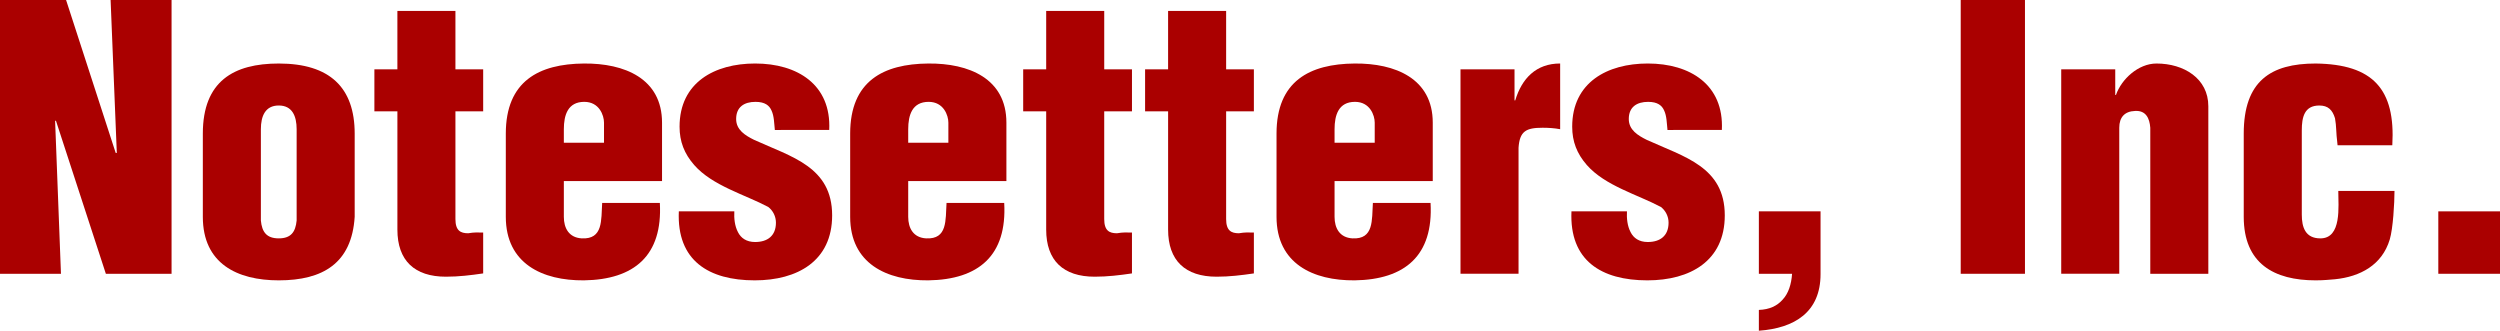
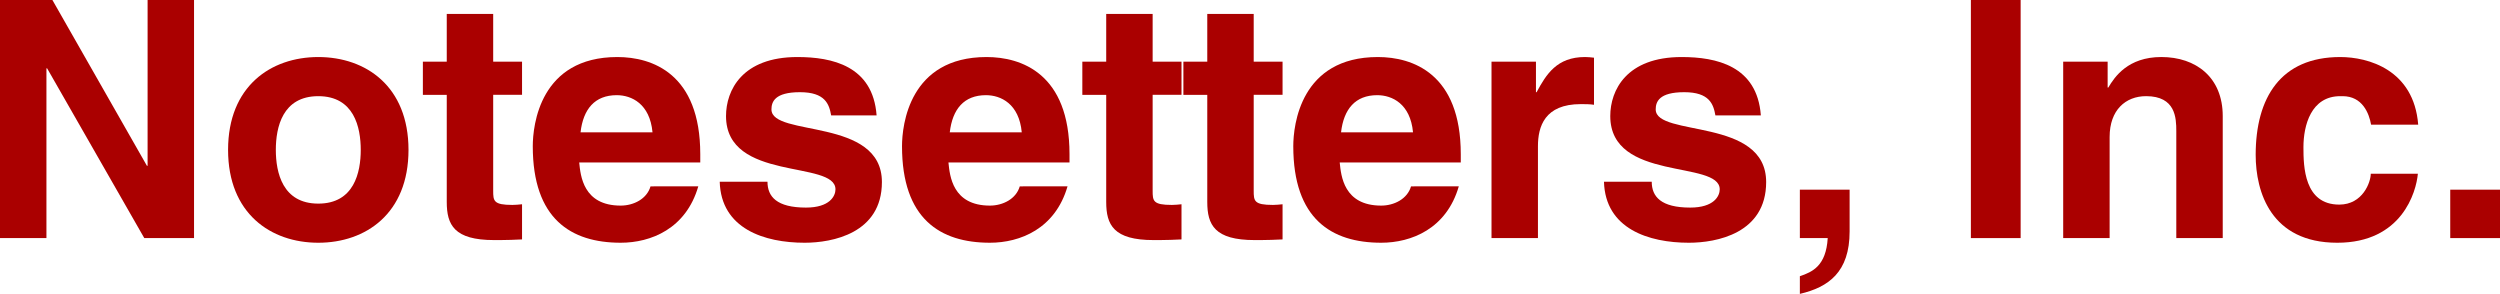
- <svg xmlns="http://www.w3.org/2000/svg" width="231.94mm" height="30.683mm" viewBox="0 0 231.94 30.683" version="1.1" id="svg8">
+ <svg xmlns="http://www.w3.org/2000/svg" width="255.273mm" height="30mm" viewBox="0 0 255.273 30" version="1.1" id="svg8">
  <defs id="defs2" />
-   <g id="layer1" transform="translate(0,-266.317)">
-     <g id="g116">
-       <g id="text12" style="font-style:normal;font-variant:normal;font-weight:900;font-stretch:condensed;font-size:33.867px;line-height:1.25;font-family:'Helvetica LT Std';-inkscape-font-specification:'Helvetica LT Std, Heavy Condensed';font-variant-ligatures:normal;font-variant-caps:normal;font-variant-numeric:normal;font-feature-settings:normal;text-align:start;letter-spacing:0px;word-spacing:0px;writing-mode:lr-tb;text-anchor:start;fill:#aa0000;fill-opacity:1;stroke:none;stroke-width:0.265" aria-label="Notesetters, Inc.">
-         <path id="path66" style="font-style:normal;font-variant:normal;font-weight:900;font-stretch:condensed;font-size:33.867px;font-family:'Helvetica LT Std';-inkscape-font-specification:'Helvetica LT Std, Heavy Condensed';font-variant-ligatures:normal;font-variant-caps:normal;font-variant-numeric:normal;font-feature-settings:normal;text-align:start;writing-mode:lr-tb;text-anchor:start;fill:#aa0000;fill-opacity:1;stroke-width:0.265" d="m 9.821,291.717 h 6.096 v -25.4 h -5.656 l 0.576,14.19 h -0.102 L 6.13,266.317 H -5.1498413e-8 v 25.4 H 5.656 l -0.542,-14.156 0.068,-0.068 z" />
-         <path id="path68" style="font-style:normal;font-variant:normal;font-weight:900;font-stretch:condensed;font-size:33.867px;font-family:'Helvetica LT Std';-inkscape-font-specification:'Helvetica LT Std, Heavy Condensed';font-variant-ligatures:normal;font-variant-caps:normal;font-variant-numeric:normal;font-feature-settings:normal;text-align:start;writing-mode:lr-tb;text-anchor:start;fill:#aa0000;fill-opacity:1;stroke-width:0.265" d="m 18.818,286.434 c 0,4.335 3.183,5.893 7.044,5.893 4.098,0 6.773,-1.592 7.044,-5.893 v -7.722 c 0,-4.267 -2.303,-6.502 -7.044,-6.502 -4.166,0 -7.044,1.626 -7.044,6.502 z m 5.385,-8.128 c 0,-1.219 0.406,-2.201 1.659,-2.201 1.253,0 1.659,0.982 1.659,2.201 v 8.467 c -0.102,1.084 -0.542,1.659 -1.659,1.659 -1.118,0 -1.558,-0.576 -1.659,-1.659 z" />
-         <path id="path70" style="font-style:normal;font-variant:normal;font-weight:900;font-stretch:condensed;font-size:33.867px;font-family:'Helvetica LT Std';-inkscape-font-specification:'Helvetica LT Std, Heavy Condensed';font-variant-ligatures:normal;font-variant-caps:normal;font-variant-numeric:normal;font-feature-settings:normal;text-align:start;writing-mode:lr-tb;text-anchor:start;fill:#aa0000;fill-opacity:1;stroke-width:0.265" d="m 36.869,276.646 v 10.973 c 0,2.879 1.592,4.369 4.504,4.369 1.185,0 2.303,-0.135 3.454,-0.305 v -3.793 c -0.576,0 -0.779,-0.034 -1.389,0.068 -0.711,0 -1.185,-0.237 -1.185,-1.321 v -9.991 h 2.574 v -3.895 h -2.574 v -5.419 h -5.385 v 5.419 h -2.134 v 3.895 z" />
-         <path id="path72" style="font-style:normal;font-variant:normal;font-weight:900;font-stretch:condensed;font-size:33.867px;font-family:'Helvetica LT Std';-inkscape-font-specification:'Helvetica LT Std, Heavy Condensed';font-variant-ligatures:normal;font-variant-caps:normal;font-variant-numeric:normal;font-feature-settings:normal;text-align:start;writing-mode:lr-tb;text-anchor:start;fill:#aa0000;fill-opacity:1;stroke-width:0.265" d="m 52.311,279.559 v -1.253 c 0,-1.321 0.373,-2.54 1.897,-2.54 1.389,0 1.829,1.253 1.829,1.93 v 1.863 z m 9.11,3.556 v -5.419 c 0,-4.098 -3.488,-5.52 -7.247,-5.486 -4.166,0.034 -7.247,1.626 -7.247,6.502 v 7.722 c 0,4.335 3.387,5.927 7.247,5.893 4.674,-0.068 7.315,-2.303 7.044,-7.18 h -5.351 c -0.102,1.592 0.102,3.387 -1.897,3.285 -1.185,-0.068 -1.659,-0.948 -1.659,-1.998 v -3.319 z" />
-         <path id="path74" style="font-style:normal;font-variant:normal;font-weight:900;font-stretch:condensed;font-size:33.867px;font-family:'Helvetica LT Std';-inkscape-font-specification:'Helvetica LT Std, Heavy Condensed';font-variant-ligatures:normal;font-variant-caps:normal;font-variant-numeric:normal;font-feature-settings:normal;text-align:start;writing-mode:lr-tb;text-anchor:start;fill:#aa0000;fill-opacity:1;stroke-width:0.265" d="m 76.932,278.373 c 0.203,-4.199 -2.946,-6.164 -6.875,-6.164 -3.759,0 -7.01,1.761 -7.01,5.859 0,1.389 0.44,2.506 1.355,3.556 1.693,1.93 4.707,2.743 6.875,3.895 0.44,0.339 0.711,0.881 0.711,1.456 0,1.219 -0.779,1.795 -1.93,1.795 -0.813,0 -1.321,-0.373 -1.592,-0.914 -0.305,-0.576 -0.373,-1.287 -0.339,-1.93 h -5.148 c -0.203,4.572 2.777,6.401 7.044,6.401 3.962,0 7.18,-1.795 7.18,-6.028 0,-4.504 -3.759,-5.419 -7.247,-7.01 -0.813,-0.406 -1.659,-0.914 -1.659,-1.93 0,-1.118 0.745,-1.592 1.795,-1.592 0.881,0 1.287,0.339 1.49,0.813 0.237,0.508 0.237,1.151 0.305,1.795 z" />
-         <path id="path76" style="font-style:normal;font-variant:normal;font-weight:900;font-stretch:condensed;font-size:33.867px;font-family:'Helvetica LT Std';-inkscape-font-specification:'Helvetica LT Std, Heavy Condensed';font-variant-ligatures:normal;font-variant-caps:normal;font-variant-numeric:normal;font-feature-settings:normal;text-align:start;writing-mode:lr-tb;text-anchor:start;fill:#aa0000;fill-opacity:1;stroke-width:0.265" d="m 84.26,279.559 v -1.253 c 0,-1.321 0.373,-2.54 1.897,-2.54 1.389,0 1.829,1.253 1.829,1.93 v 1.863 z m 9.11,3.556 v -5.419 c 0,-4.098 -3.488,-5.52 -7.247,-5.486 -4.166,0.034 -7.247,1.626 -7.247,6.502 v 7.722 c 0,4.335 3.387,5.927 7.247,5.893 4.674,-0.068 7.315,-2.303 7.044,-7.18 h -5.351 c -0.102,1.592 0.102,3.387 -1.897,3.285 -1.185,-0.068 -1.659,-0.948 -1.659,-1.998 v -3.319 z" />
-         <path id="path78" style="font-style:normal;font-variant:normal;font-weight:900;font-stretch:condensed;font-size:33.867px;font-family:'Helvetica LT Std';-inkscape-font-specification:'Helvetica LT Std, Heavy Condensed';font-variant-ligatures:normal;font-variant-caps:normal;font-variant-numeric:normal;font-feature-settings:normal;text-align:start;writing-mode:lr-tb;text-anchor:start;fill:#aa0000;fill-opacity:1;stroke-width:0.265" d="m 97.061,276.646 v 10.973 c 0,2.879 1.592,4.369 4.504,4.369 1.185,0 2.303,-0.135 3.454,-0.305 v -3.793 c -0.576,0 -0.779,-0.034 -1.389,0.068 -0.711,0 -1.185,-0.237 -1.185,-1.321 V 276.646 H 105.02 v -3.895 h -2.574 v -5.419 h -5.385 v 5.419 h -2.134 v 3.895 z" />
-         <path id="path80" style="font-style:normal;font-variant:normal;font-weight:900;font-stretch:condensed;font-size:33.867px;font-family:'Helvetica LT Std';-inkscape-font-specification:'Helvetica LT Std, Heavy Condensed';font-variant-ligatures:normal;font-variant-caps:normal;font-variant-numeric:normal;font-feature-settings:normal;text-align:start;writing-mode:lr-tb;text-anchor:start;fill:#aa0000;fill-opacity:1;stroke-width:0.265" d="m 108.372,276.646 v 10.973 c 0,2.879 1.592,4.369 4.504,4.369 1.185,0 2.303,-0.135 3.454,-0.305 v -3.793 c -0.576,0 -0.779,-0.034 -1.389,0.068 -0.711,0 -1.185,-0.237 -1.185,-1.321 v -9.991 h 2.574 v -3.895 h -2.574 v -5.419 h -5.385 v 5.419 h -2.134 v 3.895 z" />
-         <path id="path82" style="font-style:normal;font-variant:normal;font-weight:900;font-stretch:condensed;font-size:33.867px;font-family:'Helvetica LT Std';-inkscape-font-specification:'Helvetica LT Std, Heavy Condensed';font-variant-ligatures:normal;font-variant-caps:normal;font-variant-numeric:normal;font-feature-settings:normal;text-align:start;writing-mode:lr-tb;text-anchor:start;fill:#aa0000;fill-opacity:1;stroke-width:0.265" d="m 123.815,279.559 v -1.253 c 0,-1.321 0.373,-2.54 1.897,-2.54 1.389,0 1.829,1.253 1.829,1.93 v 1.863 z m 9.11,3.556 v -5.419 c 0,-4.098 -3.488,-5.52 -7.247,-5.486 -4.166,0.034 -7.247,1.626 -7.247,6.502 v 7.722 c 0,4.335 3.387,5.927 7.247,5.893 4.674,-0.068 7.315,-2.303 7.044,-7.18 h -5.351 c -0.102,1.592 0.102,3.387 -1.897,3.285 -1.185,-0.068 -1.659,-0.948 -1.659,-1.998 v -3.319 z" />
-         <path id="path84" style="font-style:normal;font-variant:normal;font-weight:900;font-stretch:condensed;font-size:33.867px;font-family:'Helvetica LT Std';-inkscape-font-specification:'Helvetica LT Std, Heavy Condensed';font-variant-ligatures:normal;font-variant-caps:normal;font-variant-numeric:normal;font-feature-settings:normal;text-align:start;writing-mode:lr-tb;text-anchor:start;fill:#aa0000;fill-opacity:1;stroke-width:0.265" d="m 135.499,272.751 v 18.965 h 5.385 v -11.684 c 0.102,-1.558 0.711,-1.863 2.235,-1.863 0.542,0 1.084,0.034 1.626,0.135 v -6.096 c -2.235,0 -3.556,1.389 -4.166,3.421 h -0.068 v -2.879 z" />
-         <path id="path86" style="font-style:normal;font-variant:normal;font-weight:900;font-stretch:condensed;font-size:33.867px;font-family:'Helvetica LT Std';-inkscape-font-specification:'Helvetica LT Std, Heavy Condensed';font-variant-ligatures:normal;font-variant-caps:normal;font-variant-numeric:normal;font-feature-settings:normal;text-align:start;writing-mode:lr-tb;text-anchor:start;fill:#aa0000;fill-opacity:1;stroke-width:0.265" d="m 159.747,278.373 c 0.203,-4.199 -2.946,-6.164 -6.875,-6.164 -3.759,0 -7.01,1.761 -7.01,5.859 0,1.389 0.44,2.506 1.355,3.556 1.693,1.93 4.707,2.743 6.875,3.895 0.44,0.339 0.711,0.881 0.711,1.456 0,1.219 -0.779,1.795 -1.93,1.795 -0.813,0 -1.321,-0.373 -1.592,-0.914 -0.305,-0.576 -0.373,-1.287 -0.339,-1.93 h -5.148 c -0.203,4.572 2.777,6.401 7.044,6.401 3.962,0 7.18,-1.795 7.18,-6.028 0,-4.504 -3.759,-5.419 -7.247,-7.01 -0.813,-0.406 -1.659,-0.914 -1.659,-1.93 0,-1.118 0.745,-1.592 1.795,-1.592 0.881,0 1.287,0.339 1.49,0.813 0.237,0.508 0.237,1.151 0.305,1.795 z" />
-         <path id="path88" style="font-style:normal;font-variant:normal;font-weight:900;font-stretch:condensed;font-size:33.867px;font-family:'Helvetica LT Std';-inkscape-font-specification:'Helvetica LT Std, Heavy Condensed';font-variant-ligatures:normal;font-variant-caps:normal;font-variant-numeric:normal;font-feature-settings:normal;text-align:start;writing-mode:lr-tb;text-anchor:start;fill:#aa0000;fill-opacity:1;stroke-width:0.265" d="m 163.18,297 c 3.319,-0.237 5.723,-1.727 5.723,-5.249 v -5.825 h -5.723 v 5.791 h 3.082 c -0.068,0.982 -0.339,1.829 -0.881,2.405 -0.508,0.576 -1.219,0.914 -2.201,0.948 z" />
-         <path id="path90" style="font-style:normal;font-variant:normal;font-weight:900;font-stretch:condensed;font-size:33.867px;font-family:'Helvetica LT Std';-inkscape-font-specification:'Helvetica LT Std, Heavy Condensed';font-variant-ligatures:normal;font-variant-caps:normal;font-variant-numeric:normal;font-feature-settings:normal;text-align:start;writing-mode:lr-tb;text-anchor:start;fill:#aa0000;fill-opacity:1;stroke-width:0.265" d="m 187.868,291.717 v -25.4 h -5.961 v 25.4 z" />
-         <path id="path92" style="font-style:normal;font-variant:normal;font-weight:900;font-stretch:condensed;font-size:33.867px;font-family:'Helvetica LT Std';-inkscape-font-specification:'Helvetica LT Std, Heavy Condensed';font-variant-ligatures:normal;font-variant-caps:normal;font-variant-numeric:normal;font-feature-settings:normal;text-align:start;writing-mode:lr-tb;text-anchor:start;fill:#aa0000;fill-opacity:1;stroke-width:0.265" d="m 191.232,272.751 v 18.965 h 5.385 V 278.17 c 0,-0.982 0.508,-1.524 1.456,-1.558 1.016,-0.068 1.355,0.677 1.422,1.558 v 13.547 h 5.385 v -15.545 c 0,-2.574 -2.269,-3.962 -4.809,-3.962 -1.693,0 -3.251,1.456 -3.759,2.913 h -0.068 v -2.371 z" />
-         <path id="path94" style="font-style:normal;font-variant:normal;font-weight:900;font-stretch:condensed;font-size:33.867px;font-family:'Helvetica LT Std';-inkscape-font-specification:'Helvetica LT Std, Heavy Condensed';font-variant-ligatures:normal;font-variant-caps:normal;font-variant-numeric:normal;font-feature-settings:normal;text-align:start;writing-mode:lr-tb;text-anchor:start;fill:#aa0000;fill-opacity:1;stroke-width:0.265" d="m 221.949,279.796 c 0.305,-5.215 -1.795,-7.518 -7.112,-7.586 -4.166,0 -6.672,1.626 -6.672,6.502 v 7.722 c 0,4.335 2.811,5.893 6.672,5.893 0.813,0 1.287,-0.068 1.795,-0.102 2.337,-0.237 4.369,-1.321 5.08,-3.691 0.305,-1.016 0.44,-3.387 0.44,-4.504 h -5.215 c 0,1.422 0.339,4.403 -1.659,4.403 -1.389,0 -1.727,-1.016 -1.727,-2.201 v -7.823 c 0,-1.219 0.237,-2.303 1.626,-2.303 0.813,0 1.219,0.406 1.456,1.185 0.135,0.711 0.102,1.456 0.203,2.167 l 0.034,0.339 z" />
-         <path id="path96" style="font-style:normal;font-variant:normal;font-weight:900;font-stretch:condensed;font-size:33.867px;font-family:'Helvetica LT Std';-inkscape-font-specification:'Helvetica LT Std, Heavy Condensed';font-variant-ligatures:normal;font-variant-caps:normal;font-variant-numeric:normal;font-feature-settings:normal;text-align:start;writing-mode:lr-tb;text-anchor:start;fill:#aa0000;fill-opacity:1;stroke-width:0.265" d="m 231.94,291.717 v -5.791 h -5.723 v 5.791 z" />
+   <g id="layer1" transform="translate(0,-267)">
+     <g aria-label="Notesetters, Inc." transform="scale(1.000099,0.9999015)" style="font-style:normal;font-variant:normal;font-weight:bold;font-stretch:normal;font-size:33.863px;line-height:1.25;font-family:'Helvetica LT Std';-inkscape-font-specification:'Helvetica LT Std, Bold';font-variant-ligatures:normal;font-variant-caps:normal;font-variant-numeric:normal;font-feature-settings:normal;text-align:start;letter-spacing:0px;word-spacing:0px;writing-mode:lr-tb;text-anchor:start;fill:#aa0000;fill-opacity:1;stroke:none;stroke-width:0.265" id="text12">
+       <g id="g58">
+         <path id="path9" style="font-style:normal;font-variant:normal;font-weight:bold;font-stretch:normal;font-size:33.863px;font-family:'Helvetica LT Std';-inkscape-font-specification:'Helvetica LT Std, Bold';font-variant-ligatures:normal;font-variant-caps:normal;font-variant-numeric:normal;font-feature-settings:normal;text-align:start;writing-mode:lr-tb;text-anchor:start;fill:#aa0000;fill-opacity:1;stroke-width:0.265" d="m 15.069,283.958 h -0.068 L 5.35,267.026 H 1.2588501e-7 v 24.314 H 4.741 v -17.338 h 0.068 l 9.922,17.338 h 5.08 V 267.026 h -4.741 z" />
+         <path id="path11" style="font-style:normal;font-variant:normal;font-weight:bold;font-stretch:normal;font-size:33.863px;font-family:'Helvetica LT Std';-inkscape-font-specification:'Helvetica LT Std, Bold';font-variant-ligatures:normal;font-variant-caps:normal;font-variant-numeric:normal;font-feature-settings:normal;text-align:start;writing-mode:lr-tb;text-anchor:start;fill:#aa0000;fill-opacity:1;stroke-width:0.265" d="m 41.708,282.333 c 0,-6.502 -4.368,-9.482 -9.211,-9.482 -4.842,0 -9.211,2.98 -9.211,9.482 0,6.502 4.368,9.482 9.211,9.482 4.842,0 9.211,-2.98 9.211,-9.482 z m -4.876,0 c 0,2.303 -0.677,5.486 -4.335,5.486 -3.657,0 -4.335,-3.183 -4.335,-5.486 0,-2.303 0.677,-5.486 4.335,-5.486 3.657,0 4.335,3.183 4.335,5.486 z" />
+         <path id="path13" style="font-style:normal;font-variant:normal;font-weight:bold;font-stretch:normal;font-size:33.863px;font-family:'Helvetica LT Std';-inkscape-font-specification:'Helvetica LT Std, Bold';font-variant-ligatures:normal;font-variant-caps:normal;font-variant-numeric:normal;font-feature-settings:normal;text-align:start;writing-mode:lr-tb;text-anchor:start;fill:#aa0000;fill-opacity:1;stroke-width:0.265" d="m 50.354,268.449 h -4.741 v 4.876 h -2.438 v 3.386 h 2.438 v 10.938 c 0,2.337 0.745,3.894 4.842,3.894 h 0.61 c 0.745,0 1.49,-0.034 2.235,-0.068 v -3.59 c -0.339,0.034 -0.677,0.068 -0.982,0.068 -1.93,0 -1.964,-0.406 -1.964,-1.456 v -9.787 h 2.946 v -3.386 h -2.946 z" />
+         <path id="path15" style="font-style:normal;font-variant:normal;font-weight:bold;font-stretch:normal;font-size:33.863px;font-family:'Helvetica LT Std';-inkscape-font-specification:'Helvetica LT Std, Bold';font-variant-ligatures:normal;font-variant-caps:normal;font-variant-numeric:normal;font-feature-settings:normal;text-align:start;writing-mode:lr-tb;text-anchor:start;fill:#aa0000;fill-opacity:1;stroke-width:0.265" d="m 66.418,286.058 c -0.372,1.287 -1.727,1.964 -3.048,1.964 -3.827,0 -4.097,-3.048 -4.233,-4.402 h 12.36 v -0.847 c 0,-8.229 -4.91,-9.922 -8.466,-9.922 -7.89,0 -8.635,6.942 -8.635,9.109 0,7.416 3.894,9.854 8.974,9.854 3.082,0 6.671,-1.422 7.924,-5.757 z m -7.145,-5.52 c 0.271,-2.37 1.456,-3.793 3.691,-3.793 1.524,0 3.386,0.88 3.657,3.793 z" />
+         <path id="path17" style="font-style:normal;font-variant:normal;font-weight:bold;font-stretch:normal;font-size:33.863px;font-family:'Helvetica LT Std';-inkscape-font-specification:'Helvetica LT Std, Bold';font-variant-ligatures:normal;font-variant-caps:normal;font-variant-numeric:normal;font-feature-settings:normal;text-align:start;writing-mode:lr-tb;text-anchor:start;fill:#aa0000;fill-opacity:1;stroke-width:0.265" d="m 89.5,278.811 c -0.372,-5.08 -4.572,-5.96 -8.093,-5.96 -5.621,0 -7.281,3.386 -7.281,6.028 0,6.739 11.175,4.47 11.175,7.484 0,0.677 -0.576,1.862 -3.014,1.862 -2.98,0 -3.928,-1.117 -3.928,-2.641 h -4.876 c 0.135,4.809 4.572,6.231 8.669,6.231 2.811,0 7.89,-0.948 7.89,-6.197 0,-6.637 -11.277,-4.572 -11.277,-7.416 0,-0.779 0.339,-1.761 2.912,-1.761 2.574,0 2.98,1.219 3.183,2.37 z" />
+         <path id="path19" style="font-style:normal;font-variant:normal;font-weight:bold;font-stretch:normal;font-size:33.863px;font-family:'Helvetica LT Std';-inkscape-font-specification:'Helvetica LT Std, Bold';font-variant-ligatures:normal;font-variant-caps:normal;font-variant-numeric:normal;font-feature-settings:normal;text-align:start;writing-mode:lr-tb;text-anchor:start;fill:#aa0000;fill-opacity:1;stroke-width:0.265" d="m 104.117,286.058 c -0.372,1.287 -1.727,1.964 -3.048,1.964 -3.827,0 -4.097,-3.048 -4.233,-4.402 h 12.36 v -0.847 c 0,-8.229 -4.91,-9.922 -8.466,-9.922 -7.89,0 -8.635,6.942 -8.635,9.109 0,7.416 3.894,9.854 8.974,9.854 3.082,0 6.671,-1.422 7.924,-5.757 z m -7.145,-5.52 c 0.271,-2.37 1.456,-3.793 3.691,-3.793 1.524,0 3.386,0.88 3.657,3.793 z" />
+         <path id="path21" style="font-style:normal;font-variant:normal;font-weight:bold;font-stretch:normal;font-size:33.863px;font-family:'Helvetica LT Std';-inkscape-font-specification:'Helvetica LT Std, Bold';font-variant-ligatures:normal;font-variant-caps:normal;font-variant-numeric:normal;font-feature-settings:normal;text-align:start;writing-mode:lr-tb;text-anchor:start;fill:#aa0000;fill-opacity:1;stroke-width:0.265" d="m 117.684,268.449 h -4.741 v 4.876 h -2.438 v 3.386 h 2.438 v 10.938 c 0,2.337 0.745,3.894 4.842,3.894 h 0.61 c 0.745,0 1.49,-0.034 2.235,-0.068 v -3.59 c -0.339,0.034 -0.677,0.068 -0.982,0.068 -1.93,0 -1.964,-0.406 -1.964,-1.456 v -9.787 h 2.946 v -3.386 h -2.946 z" />
+         <path id="path23" style="font-style:normal;font-variant:normal;font-weight:bold;font-stretch:normal;font-size:33.863px;font-family:'Helvetica LT Std';-inkscape-font-specification:'Helvetica LT Std, Bold';font-variant-ligatures:normal;font-variant-caps:normal;font-variant-numeric:normal;font-feature-settings:normal;text-align:start;writing-mode:lr-tb;text-anchor:start;fill:#aa0000;fill-opacity:1;stroke-width:0.265" d="m 128.002,268.449 h -4.741 v 4.876 h -2.438 v 3.386 h 2.438 v 10.938 c 0,2.337 0.745,3.894 4.842,3.894 h 0.61 c 0.745,0 1.49,-0.034 2.235,-0.068 v -3.59 c -0.339,0.034 -0.677,0.068 -0.982,0.068 -1.93,0 -1.964,-0.406 -1.964,-1.456 v -9.787 h 2.946 v -3.386 h -2.946 z" />
+         <path id="path25" style="font-style:normal;font-variant:normal;font-weight:bold;font-stretch:normal;font-size:33.863px;font-family:'Helvetica LT Std';-inkscape-font-specification:'Helvetica LT Std, Bold';font-variant-ligatures:normal;font-variant-caps:normal;font-variant-numeric:normal;font-feature-settings:normal;text-align:start;writing-mode:lr-tb;text-anchor:start;fill:#aa0000;fill-opacity:1;stroke-width:0.265" d="m 144.065,286.058 c -0.372,1.287 -1.727,1.964 -3.048,1.964 -3.827,0 -4.097,-3.048 -4.233,-4.402 h 12.36 v -0.847 c 0,-8.229 -4.91,-9.922 -8.466,-9.922 -7.89,0 -8.635,6.942 -8.635,9.109 0,7.416 3.894,9.854 8.974,9.854 3.082,0 6.671,-1.422 7.924,-5.757 z m -7.145,-5.52 c 0.271,-2.37 1.456,-3.793 3.691,-3.793 1.524,0 3.386,0.88 3.657,3.793 z" />
+         <path id="path27" style="font-style:normal;font-variant:normal;font-weight:bold;font-stretch:normal;font-size:33.863px;font-family:'Helvetica LT Std';-inkscape-font-specification:'Helvetica LT Std, Bold';font-variant-ligatures:normal;font-variant-caps:normal;font-variant-numeric:normal;font-feature-settings:normal;text-align:start;writing-mode:lr-tb;text-anchor:start;fill:#aa0000;fill-opacity:1;stroke-width:0.265" d="m 152.282,291.34 h 4.741 v -9.38 c 0,-1.998 0.677,-4.301 4.368,-4.301 0.44,0 0.948,0 1.355,0.068 v -4.809 c -0.305,-0.034 -0.61,-0.068 -0.914,-0.068 -2.878,0 -3.962,1.761 -4.944,3.59 h -0.068 v -3.115 h -4.538 z" />
+         <path id="path29" style="font-style:normal;font-variant:normal;font-weight:bold;font-stretch:normal;font-size:33.863px;font-family:'Helvetica LT Std';-inkscape-font-specification:'Helvetica LT Std, Bold';font-variant-ligatures:normal;font-variant-caps:normal;font-variant-numeric:normal;font-feature-settings:normal;text-align:start;writing-mode:lr-tb;text-anchor:start;fill:#aa0000;fill-opacity:1;stroke-width:0.265" d="m 179.781,278.811 c -0.372,-5.08 -4.572,-5.96 -8.093,-5.96 -5.621,0 -7.281,3.386 -7.281,6.028 0,6.739 11.175,4.47 11.175,7.484 0,0.677 -0.576,1.862 -3.014,1.862 -2.98,0 -3.928,-1.117 -3.928,-2.641 h -4.876 c 0.135,4.809 4.572,6.231 8.669,6.231 2.811,0 7.89,-0.948 7.89,-6.197 0,-6.637 -11.277,-4.572 -11.277,-7.416 0,-0.779 0.339,-1.761 2.912,-1.761 2.574,0 2.98,1.219 3.183,2.37 z" />
+         <path id="path31" style="font-style:normal;font-variant:normal;font-weight:bold;font-stretch:normal;font-size:33.863px;font-family:'Helvetica LT Std';-inkscape-font-specification:'Helvetica LT Std, Bold';font-variant-ligatures:normal;font-variant-caps:normal;font-variant-numeric:normal;font-feature-settings:normal;text-align:start;writing-mode:lr-tb;text-anchor:start;fill:#aa0000;fill-opacity:1;stroke-width:0.265" d="m 188.844,286.396 h -5.08 v 4.944 h 2.845 c -0.169,2.845 -1.558,3.454 -2.845,3.894 v 1.795 h 0.034 c 2.878,-0.677 5.046,-2.201 5.046,-6.366 z" />
+         <path id="path33" style="font-style:normal;font-variant:normal;font-weight:bold;font-stretch:normal;font-size:33.863px;font-family:'Helvetica LT Std';-inkscape-font-specification:'Helvetica LT Std, Bold';font-variant-ligatures:normal;font-variant-caps:normal;font-variant-numeric:normal;font-feature-settings:normal;text-align:start;writing-mode:lr-tb;text-anchor:start;fill:#aa0000;fill-opacity:1;stroke-width:0.265" d="m 206.305,267.026 h -5.08 v 24.314 h 5.08 z" />
+         <path id="path35" style="font-style:normal;font-variant:normal;font-weight:bold;font-stretch:normal;font-size:33.863px;font-family:'Helvetica LT Std';-inkscape-font-specification:'Helvetica LT Std, Bold';font-variant-ligatures:normal;font-variant-caps:normal;font-variant-numeric:normal;font-feature-settings:normal;text-align:start;writing-mode:lr-tb;text-anchor:start;fill:#aa0000;fill-opacity:1;stroke-width:0.265" d="m 226.939,278.878 c 0,-3.962 -2.743,-6.028 -6.265,-6.028 -3.42,0 -4.775,2.032 -5.418,3.115 h -0.068 v -2.641 h -4.538 v 18.015 h 4.741 v -10.328 c 0,-2.743 1.625,-4.165 3.725,-4.165 3.014,0 3.082,2.235 3.082,3.556 v 10.938 h 4.741 z" />
+         <path id="path37" style="font-style:normal;font-variant:normal;font-weight:bold;font-stretch:normal;font-size:33.863px;font-family:'Helvetica LT Std';-inkscape-font-specification:'Helvetica LT Std, Bold';font-variant-ligatures:normal;font-variant-caps:normal;font-variant-numeric:normal;font-feature-settings:normal;text-align:start;writing-mode:lr-tb;text-anchor:start;fill:#aa0000;fill-opacity:1;stroke-width:0.265" d="m 242.053,284.771 c 0,0.847 -0.813,3.149 -3.217,3.149 -3.59,0 -3.657,-3.894 -3.657,-5.858 0,-2.235 0.779,-5.215 3.759,-5.215 h 0.237 c 2.032,0 2.709,1.761 2.912,2.912 h 4.809 c -0.44,-5.621 -5.113,-6.908 -7.958,-6.908 -6.095,0 -8.635,4.165 -8.635,9.99 0,3.793 1.558,8.974 8.33,8.974 6.603,0 8.059,-5.181 8.229,-7.044 z" />
+         <path id="path39" style="font-style:normal;font-variant:normal;font-weight:bold;font-stretch:normal;font-size:33.863px;font-family:'Helvetica LT Std';-inkscape-font-specification:'Helvetica LT Std, Bold';font-variant-ligatures:normal;font-variant-caps:normal;font-variant-numeric:normal;font-feature-settings:normal;text-align:start;writing-mode:lr-tb;text-anchor:start;fill:#aa0000;fill-opacity:1;stroke-width:0.265" d="m 255.248,286.396 h -5.08 v 4.944 h 5.08 z" />
      </g>
    </g>
  </g>
</svg>
